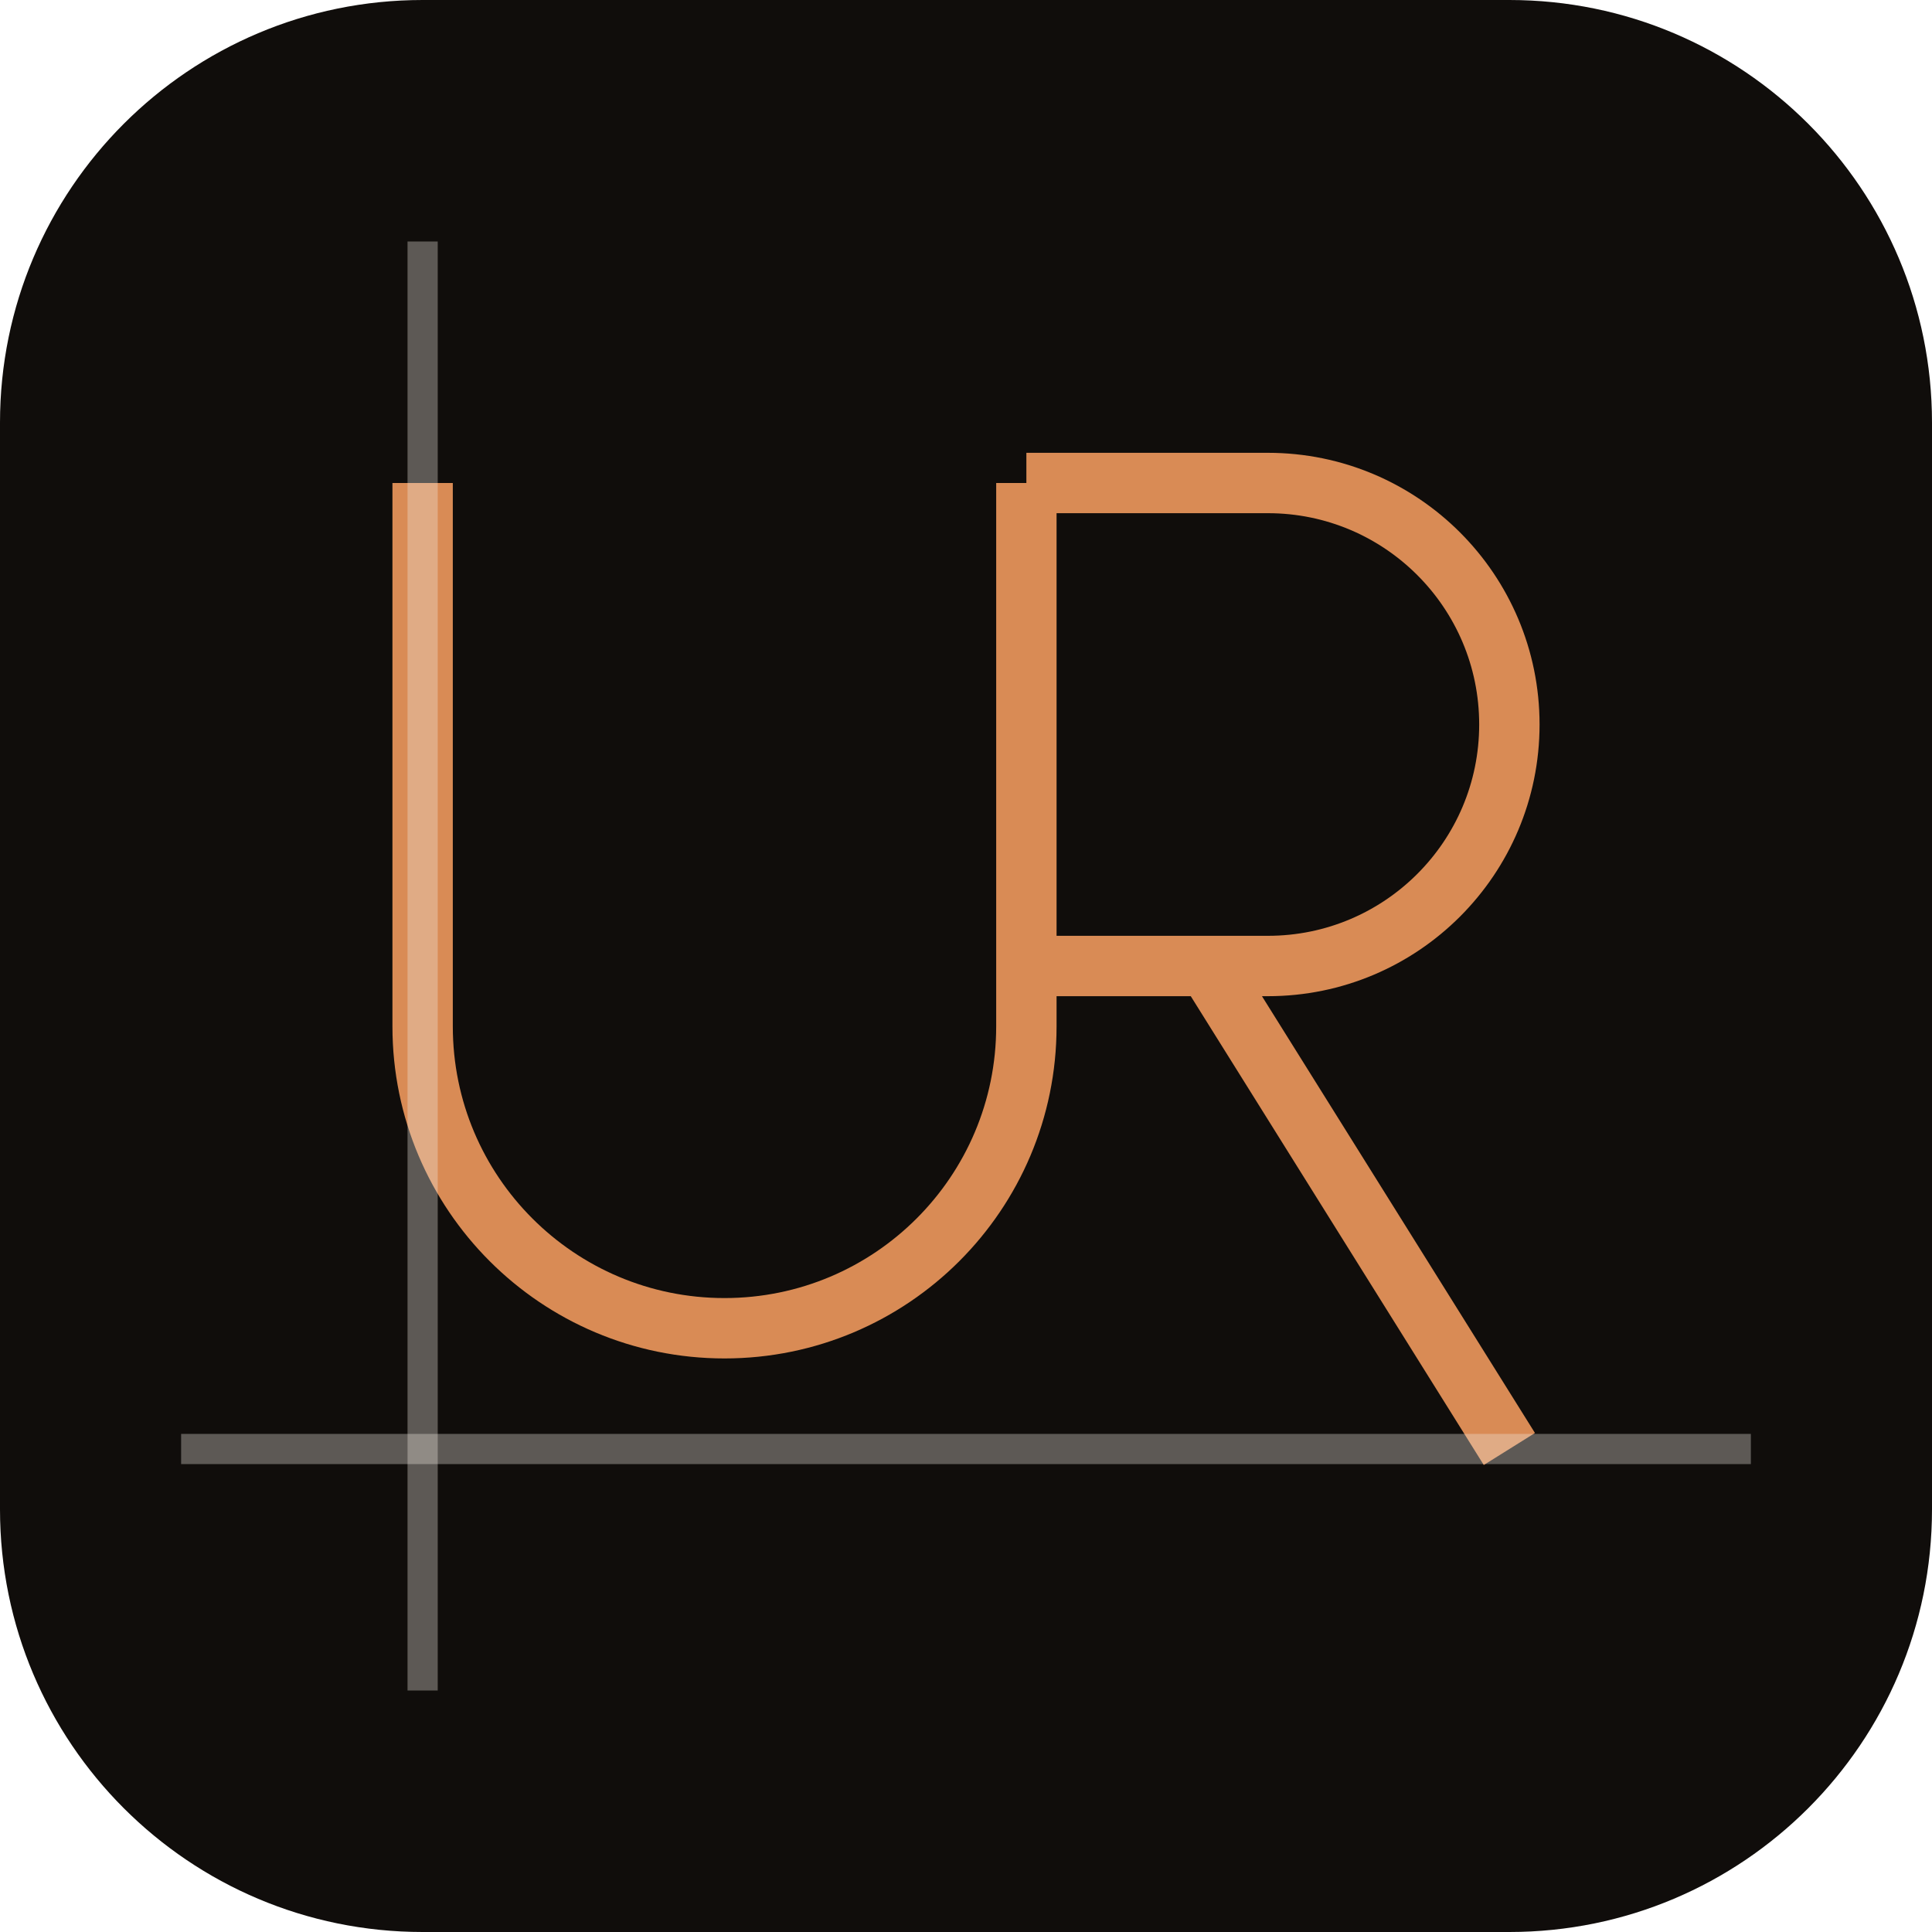
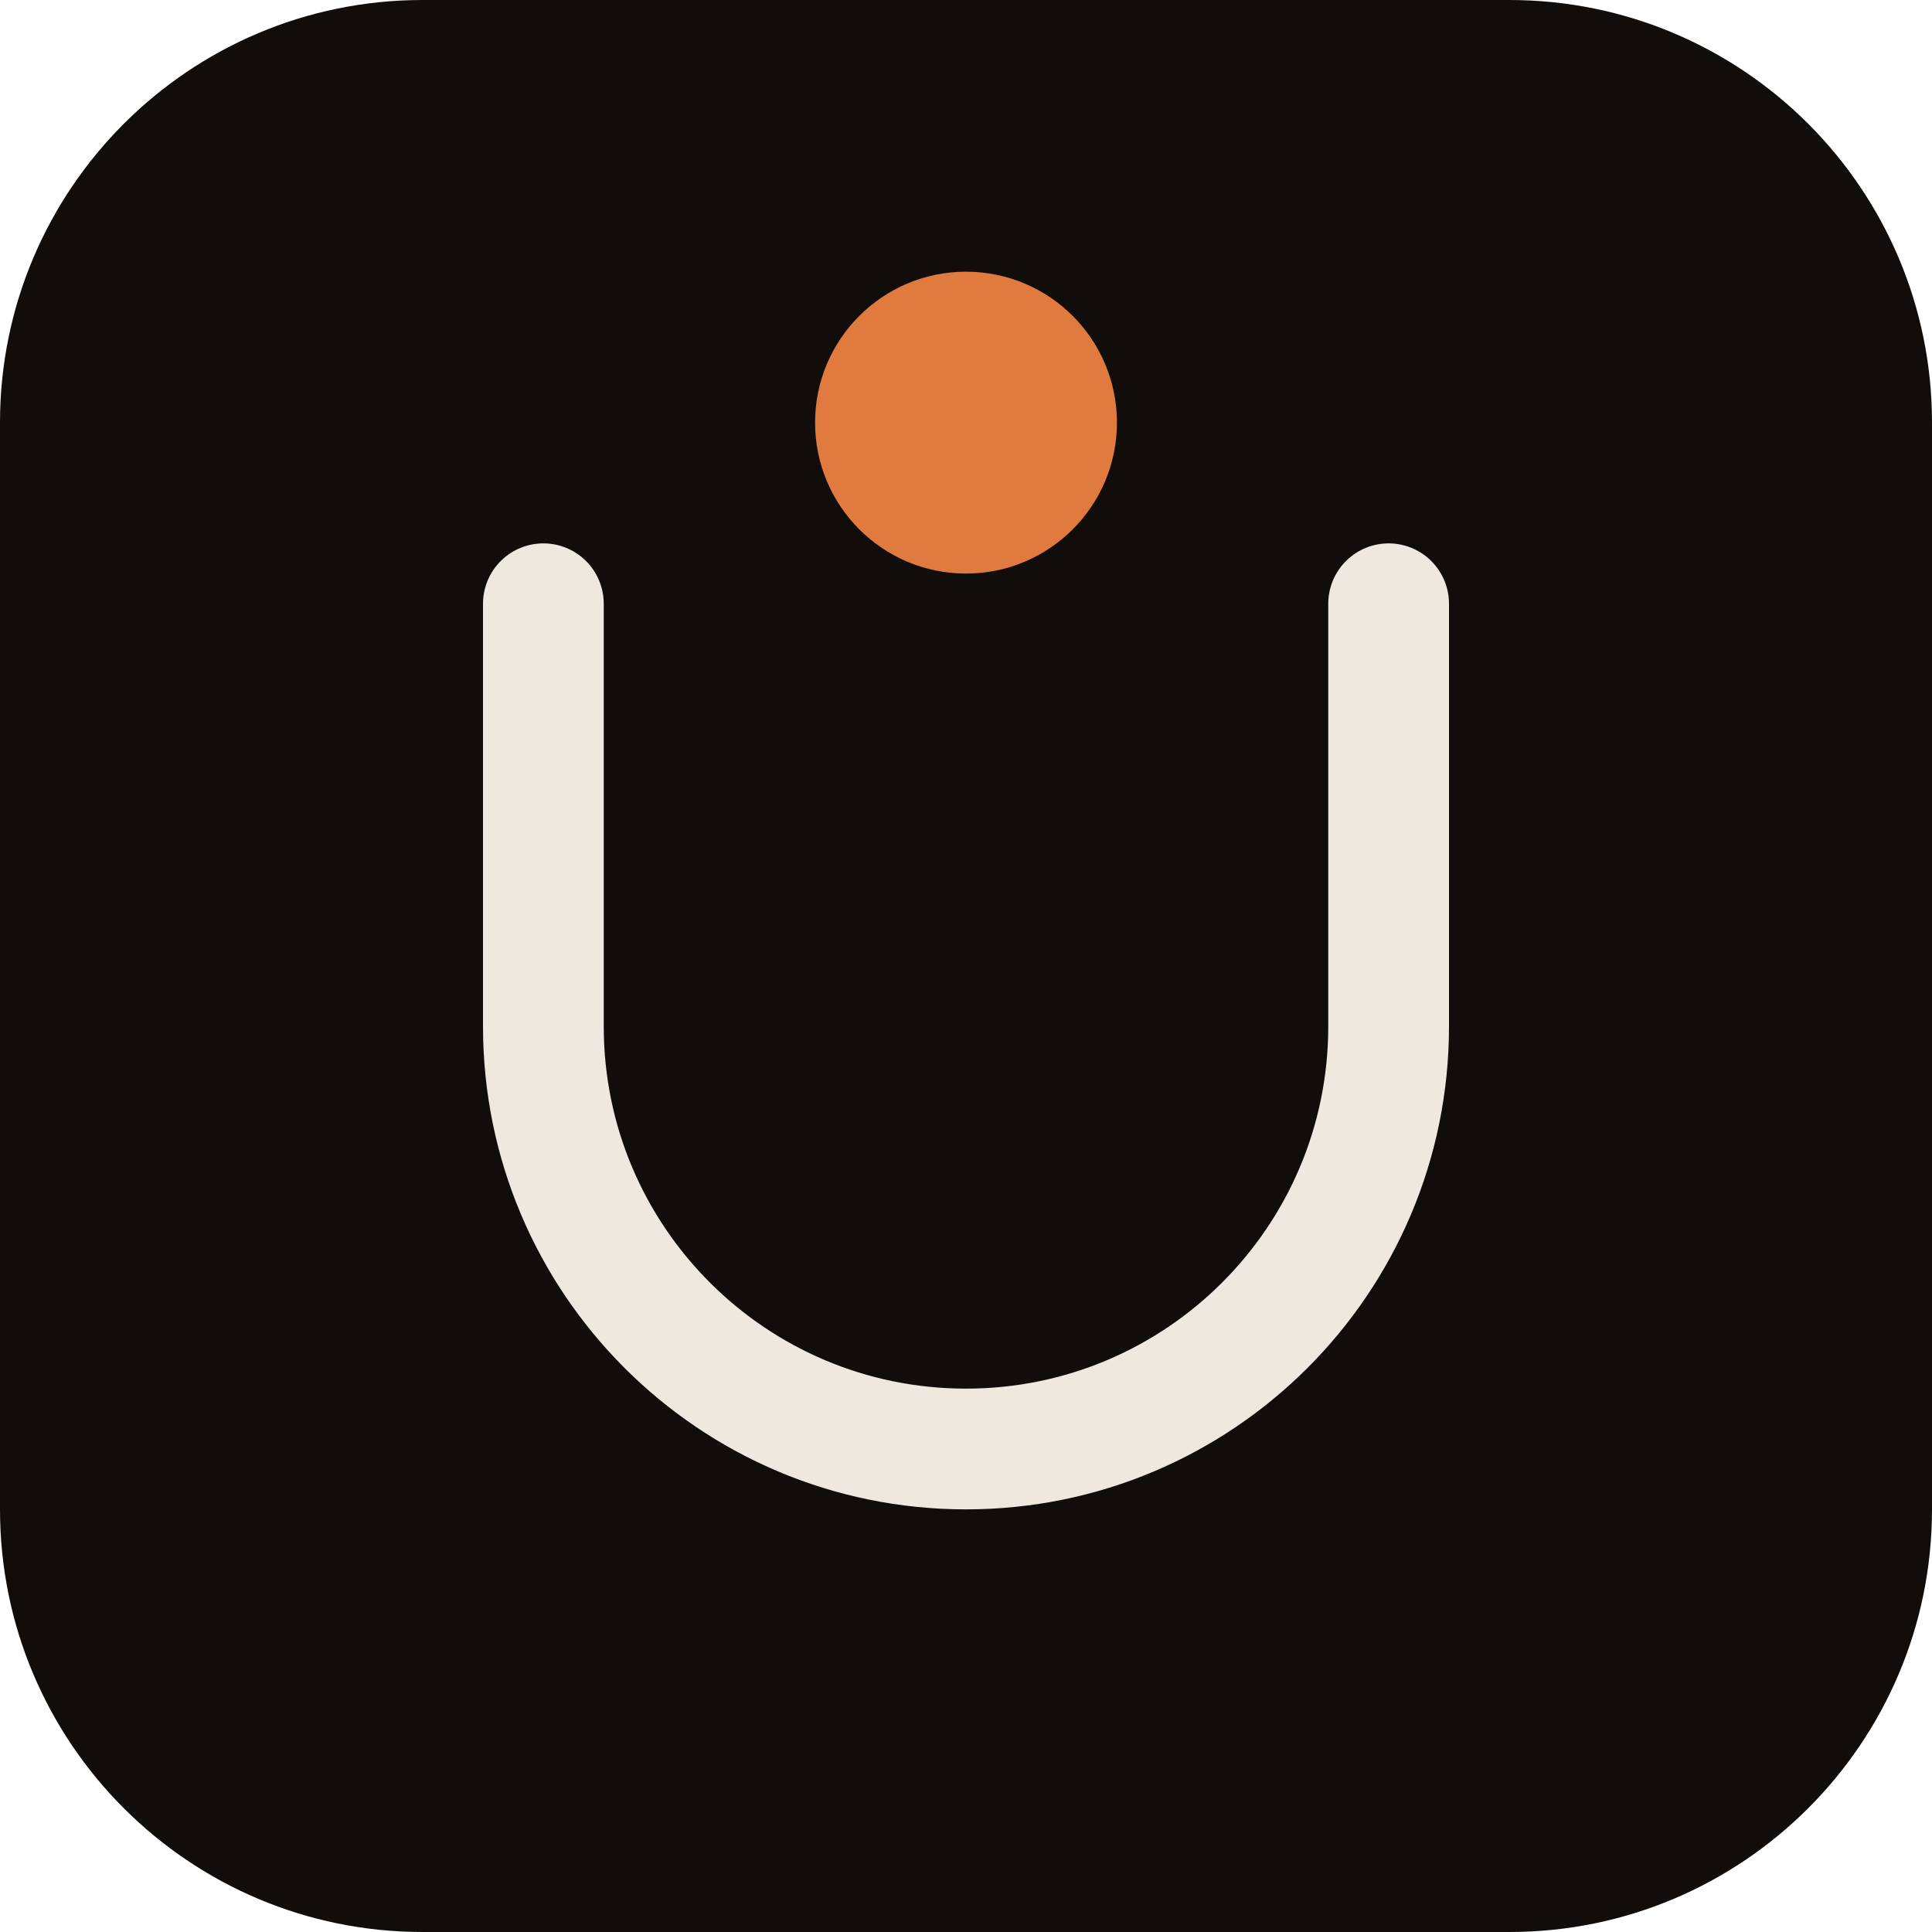
<svg xmlns="http://www.w3.org/2000/svg" viewBox="0 0 64 64">
  <rect width="64" height="64" rx="14" fill="#100D0B" />
-   <g fill="none" stroke="#D98B55" stroke-width="2">
-     <path d="M14 16v18a10 10 0 0 0 20 0V16" />
-     <path d="M34 16h8a8 8 0 0 1 0 16h-8M40 32l10 16" />
-   </g>
-   <g stroke="#EEE8DF" stroke-opacity=".35">
-     <line x1="6" y1="48" x2="58" y2="48" />
-     <line x1="14" y1="8" x2="14" y2="56" />
-   </g>
+   <path d="M18 20v14a14 14 0 0 0 28 0V20" fill="none" stroke="#EEE8DF" stroke-width="4" stroke-linecap="round" />
+   <circle cx="32" cy="14" r="5" fill="#E07A3F" />
</svg>
